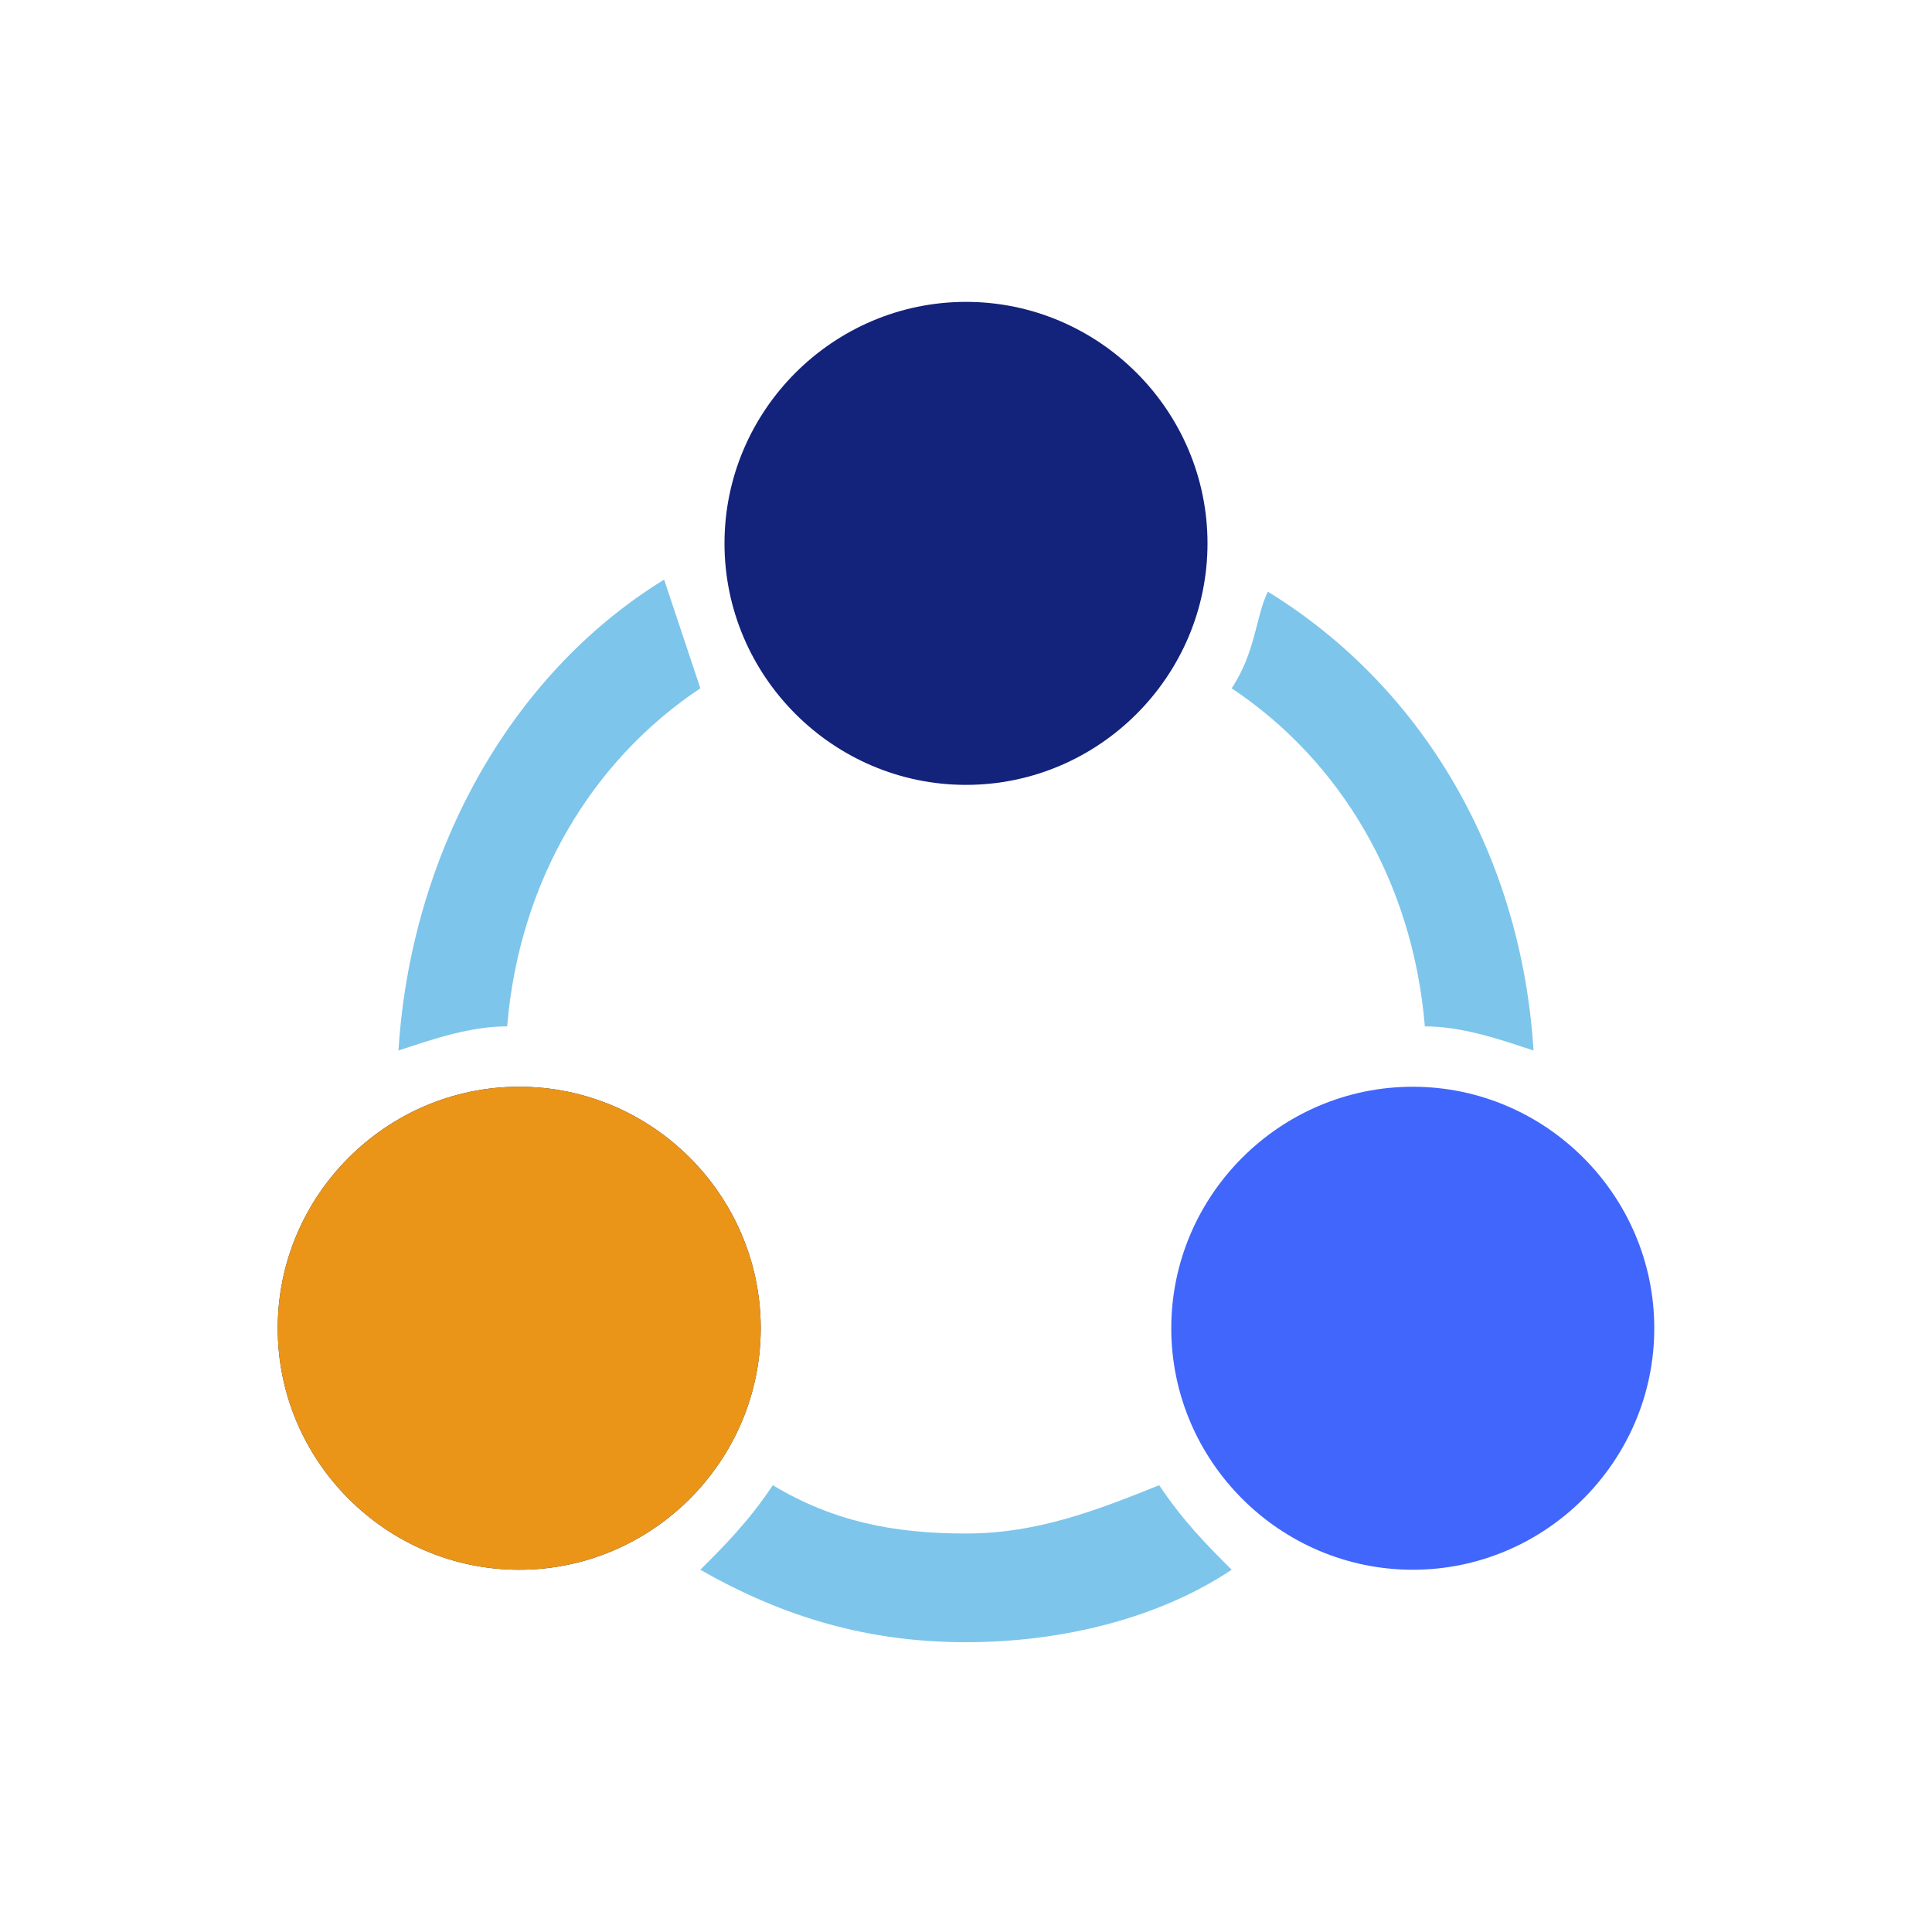
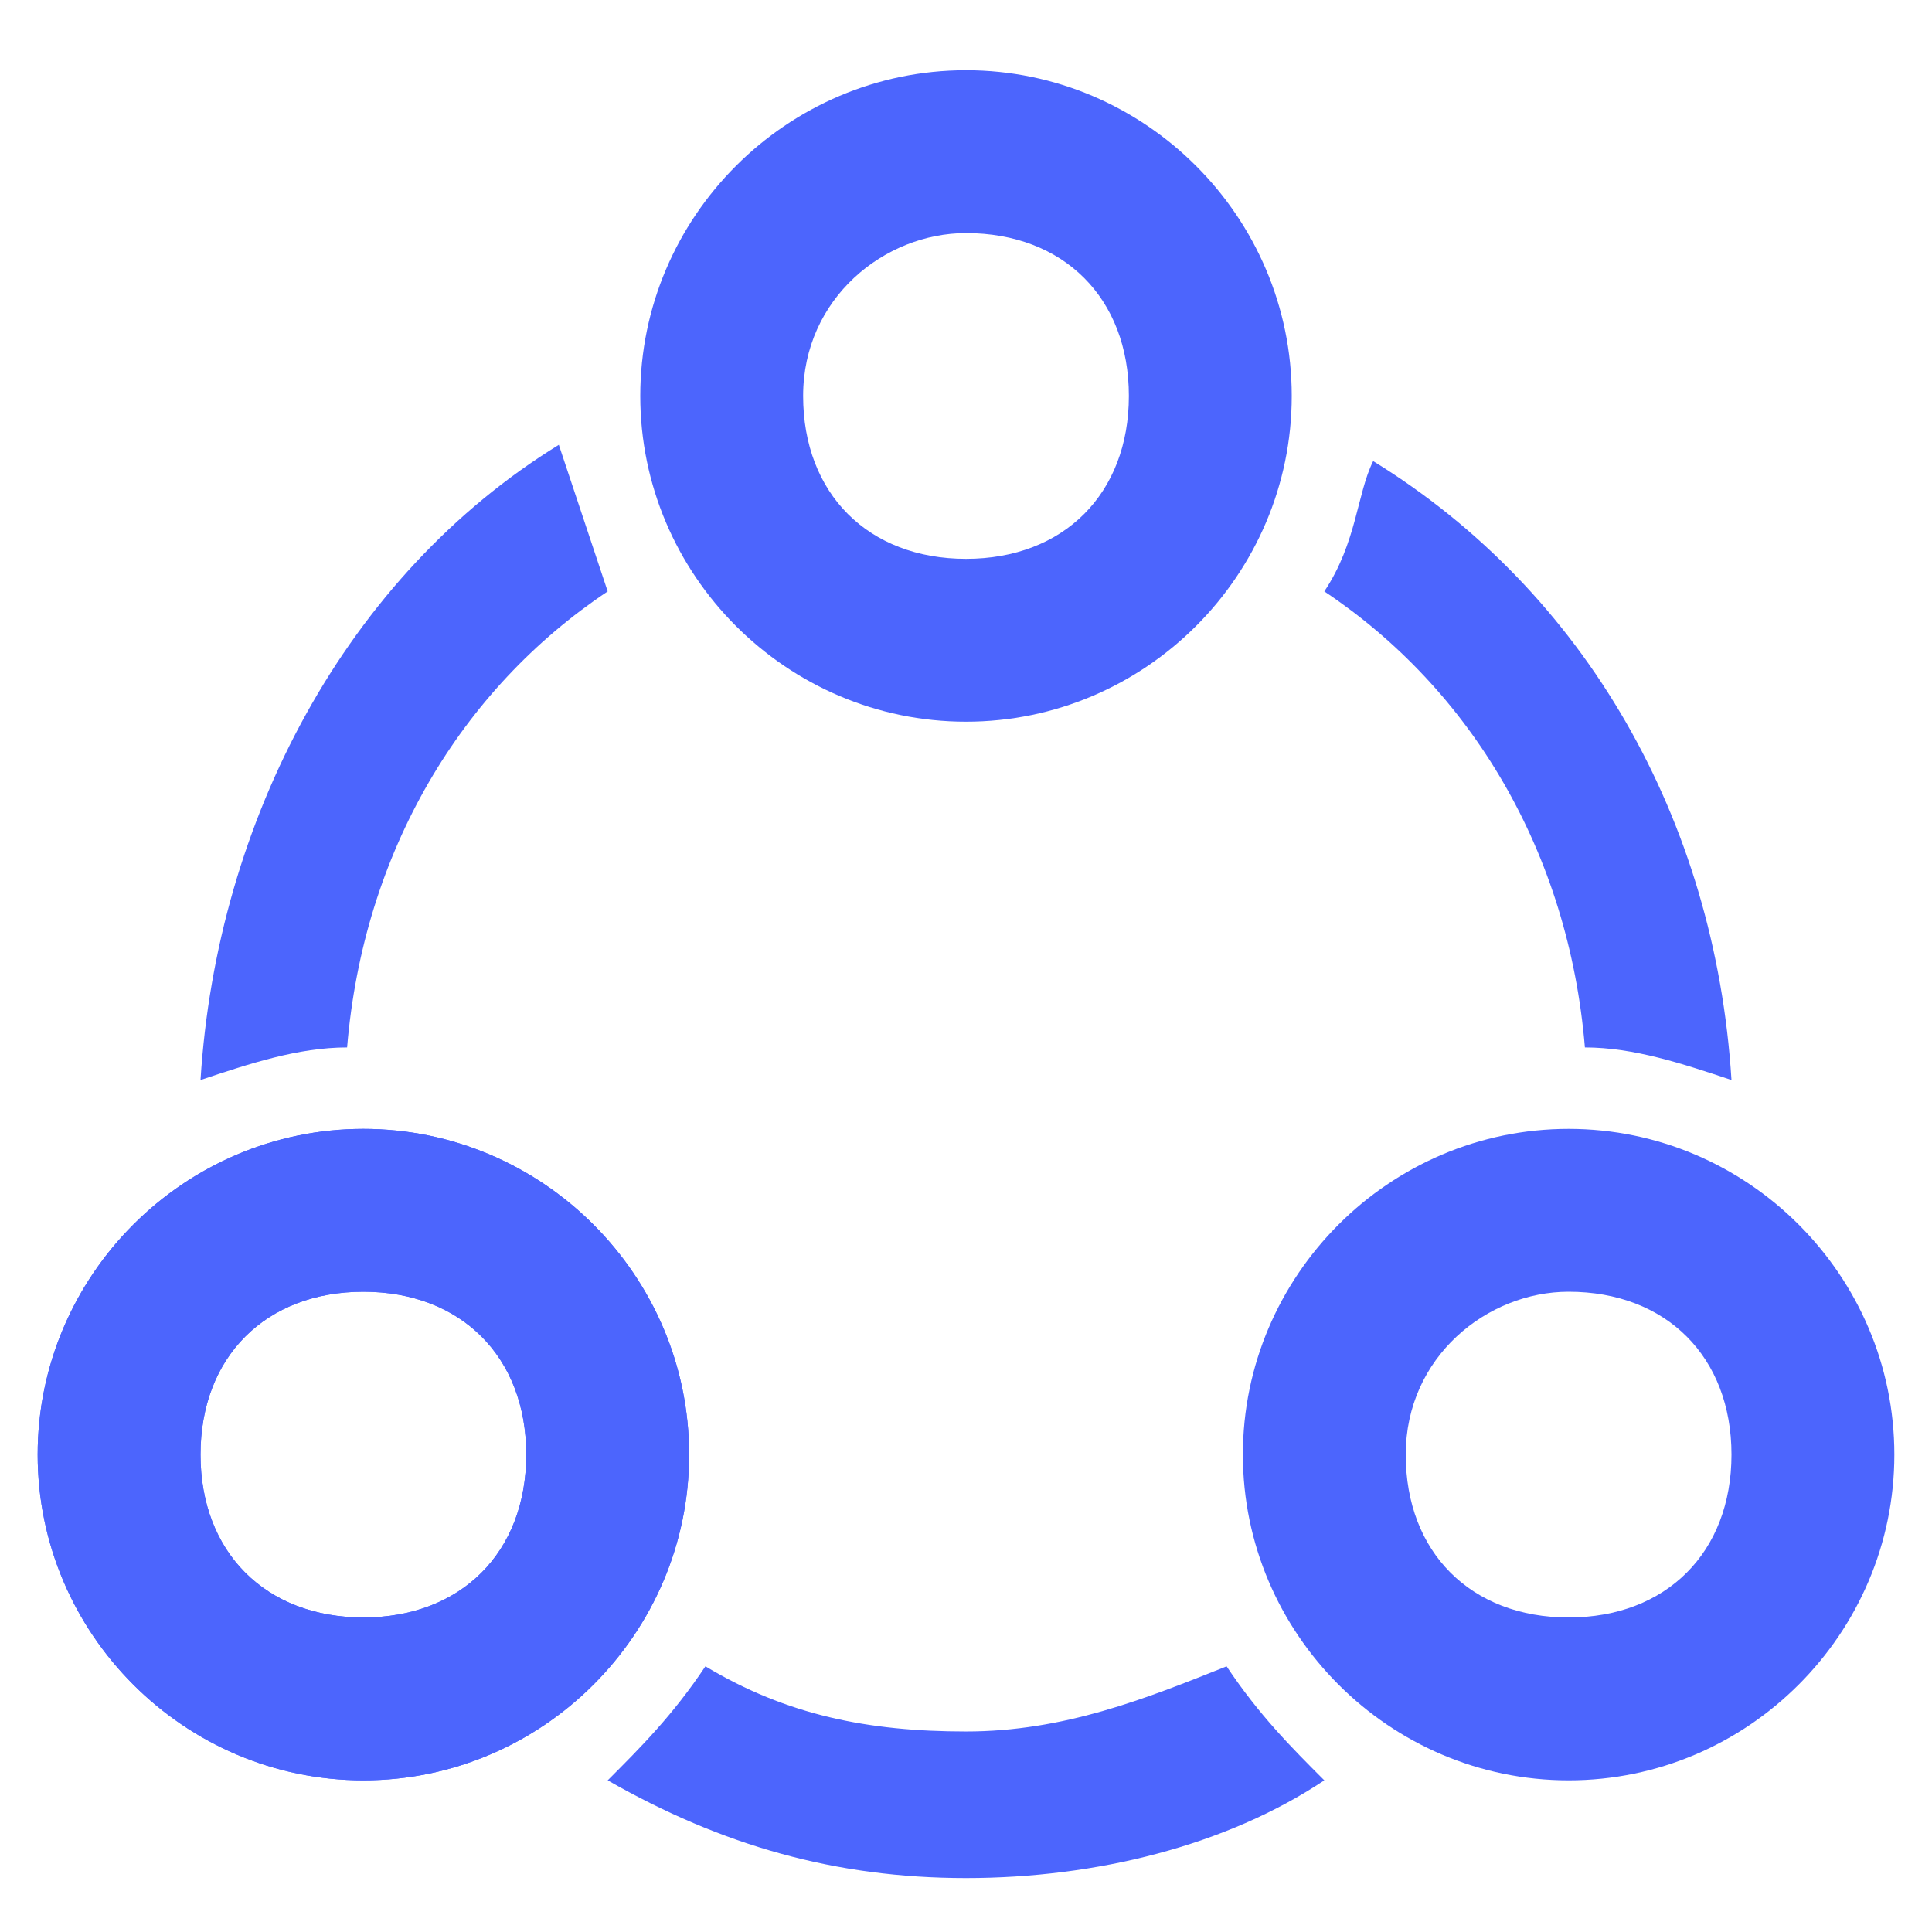
- <svg xmlns="http://www.w3.org/2000/svg" t="1776176569991" class="icon" viewBox="0 0 1024 1024" version="1.1" p-id="23925" data-spm-anchor-id="a313x.search_index.0.i3.494b3a81VZStFR" width="200" height="200">
-   <path d="M652.8 364.8c57.6 38.4 96 102.4 102.4 179.2 19.2 0 38.4 6.4 57.6 12.8-6.4-102.4-57.6-192-140.8-243.2C665.6 326.4 665.6 345.6 652.8 364.8z" fill="#7dc5eb" p-id="23926" data-spm-anchor-id="a313x.search_index.0.i4.494b3a81VZStFR" class="" />
-   <path d="M614.4 787.2c-32 12.8-64 25.6-102.4 25.6-38.4 0-70.4-6.4-102.4-25.6C396.8 806.4 384 819.2 371.2 832c44.8 25.6 89.6 38.4 140.8 38.4 51.2 0 102.4-12.8 140.8-38.4C640 819.2 627.2 806.4 614.4 787.2z" fill="#7dc5eb" p-id="23927" data-spm-anchor-id="a313x.search_index.0.i6.494b3a81VZStFR" class="" />
-   <path d="M268.8 544c6.4-76.8 44.8-140.8 102.4-179.2C364.8 345.6 358.4 326.4 352 307.2 268.8 358.4 217.6 454.4 211.2 556.8 230.4 550.4 249.6 544 268.8 544z" fill="#7dc5eb" p-id="23928" data-spm-anchor-id="a313x.search_index.0.i5.494b3a81VZStFR" class="" />
-   <path d="M275.2 576c-70.4 0-128 57.6-128 128 0 70.4 57.6 128 128 128s128-57.6 128-128C403.2 633.6 345.6 576 275.2 576L275.2 576z" fill="#272636" p-id="23929" />
-   <path d="M512 160c-70.4 0-128 57.6-128 128s57.6 128 128 128 128-57.6 128-128S582.4 160 512 160L512 160z" fill="#13227a" p-id="23930" data-spm-anchor-id="a313x.search_index.0.i2.494b3a81VZStFR" class="" />
-   <path d="M748.8 576c-70.4 0-128 57.6-128 128 0 70.4 57.6 128 128 128s128-57.6 128-128C876.8 633.6 819.2 576 748.8 576L748.8 576z" fill="#4166fb" p-id="23931" data-spm-anchor-id="a313x.search_index.0.i0.494b3a81VZStFR" class="" />
-   <path d="M275.2 576c-70.4 0-128 57.6-128 128 0 70.4 57.6 128 128 128s128-57.6 128-128C403.2 633.6 345.6 576 275.2 576L275.2 576z" fill="#ea9518" p-id="23932" data-spm-anchor-id="a313x.search_index.0.i1.494b3a81VZStFR" class="" />
+ <svg xmlns="http://www.w3.org/2000/svg" t="1776177252430" class="icon" viewBox="0 0 1024 1024" version="1.1" p-id="33739" id="mx_n_1776177252431" width="200" height="200">
+   <path d="M701.912 313.456c77.691 51.794 129.485 138.118 138.118 241.706 25.897 0 51.794 8.632 77.691 17.265-8.632-138.118-77.691-258.97-189.912-328.029C719.176 261.662 719.176 287.559 701.912 313.456z" fill="#4c65fd" p-id="33740" data-spm-anchor-id="a313x.search_index.0.i30.494b3a81VZStFR" class="" />
+   <path d="M650.118 883.191c-43.162 17.265-86.323 34.529-138.118 34.529-51.794 0-94.956-8.632-138.118-34.529C356.618 909.088 339.353 926.353 322.088 943.617c60.426 34.529 120.853 51.794 189.912 51.794 69.059 0 138.118-17.265 189.912-51.794C684.647 926.353 667.382 909.088 650.118 883.191z" fill="#4c65fd" p-id="33741" data-spm-anchor-id="a313x.search_index.0.i31.494b3a81VZStFR" class="" />
+   <path d="M183.971 555.162c8.632-103.588 60.426-189.912 138.118-241.706C313.456 287.559 304.824 261.662 296.191 235.765 183.971 304.824 114.912 434.309 106.28 572.426 132.177 563.794 158.074 555.162 183.971 555.162z" fill="#4c65fd" p-id="33742" data-spm-anchor-id="a313x.search_index.0.i29.494b3a81VZStFR" class="" />
+   <path d="M192.603 684.647c51.794 0 86.323 34.529 86.323 86.323s-34.529 86.323-86.323 86.323-86.323-34.529-86.323-86.323S140.809 684.647 192.603 684.647M192.603 598.323c-94.956 0-172.647 77.691-172.647 172.647s77.691 172.647 172.647 172.647 172.647-77.691 172.647-172.647S287.559 598.323 192.603 598.323L192.603 598.323z" fill="#4c65fd" p-id="33743" />
+   <path d="M512 123.544c51.794 0 86.323 34.529 86.323 86.323s-34.529 86.323-86.323 86.323-86.323-34.529-86.323-86.323S468.838 123.544 512 123.544M512 37.221c-94.956 0-172.647 77.691-172.647 172.647s77.691 172.647 172.647 172.647 172.647-77.691 172.647-172.647S606.956 37.221 512 37.221L512 37.221z" fill="#4c65fd" p-id="33744" />
+   <path d="M831.397 684.647c51.794 0 86.323 34.529 86.323 86.323s-34.529 86.323-86.323 86.323-86.323-34.529-86.323-86.323S788.235 684.647 831.397 684.647M831.397 598.323c-94.956 0-172.647 77.691-172.647 172.647s77.691 172.647 172.647 172.647 172.647-77.691 172.647-172.647S926.353 598.323 831.397 598.323L831.397 598.323z" fill="#4c65fd" p-id="33745" />
+   <path d="M192.603 684.647c51.794 0 86.323 34.529 86.323 86.323s-34.529 86.323-86.323 86.323-86.323-34.529-86.323-86.323S140.809 684.647 192.603 684.647M192.603 598.323c-94.956 0-172.647 77.691-172.647 172.647s77.691 172.647 172.647 172.647 172.647-77.691 172.647-172.647S287.559 598.323 192.603 598.323L192.603 598.323z" fill="#4c65fd" p-id="33746" data-spm-anchor-id="a313x.search_index.0.i32.494b3a81VZStFR" class="" />
</svg>
